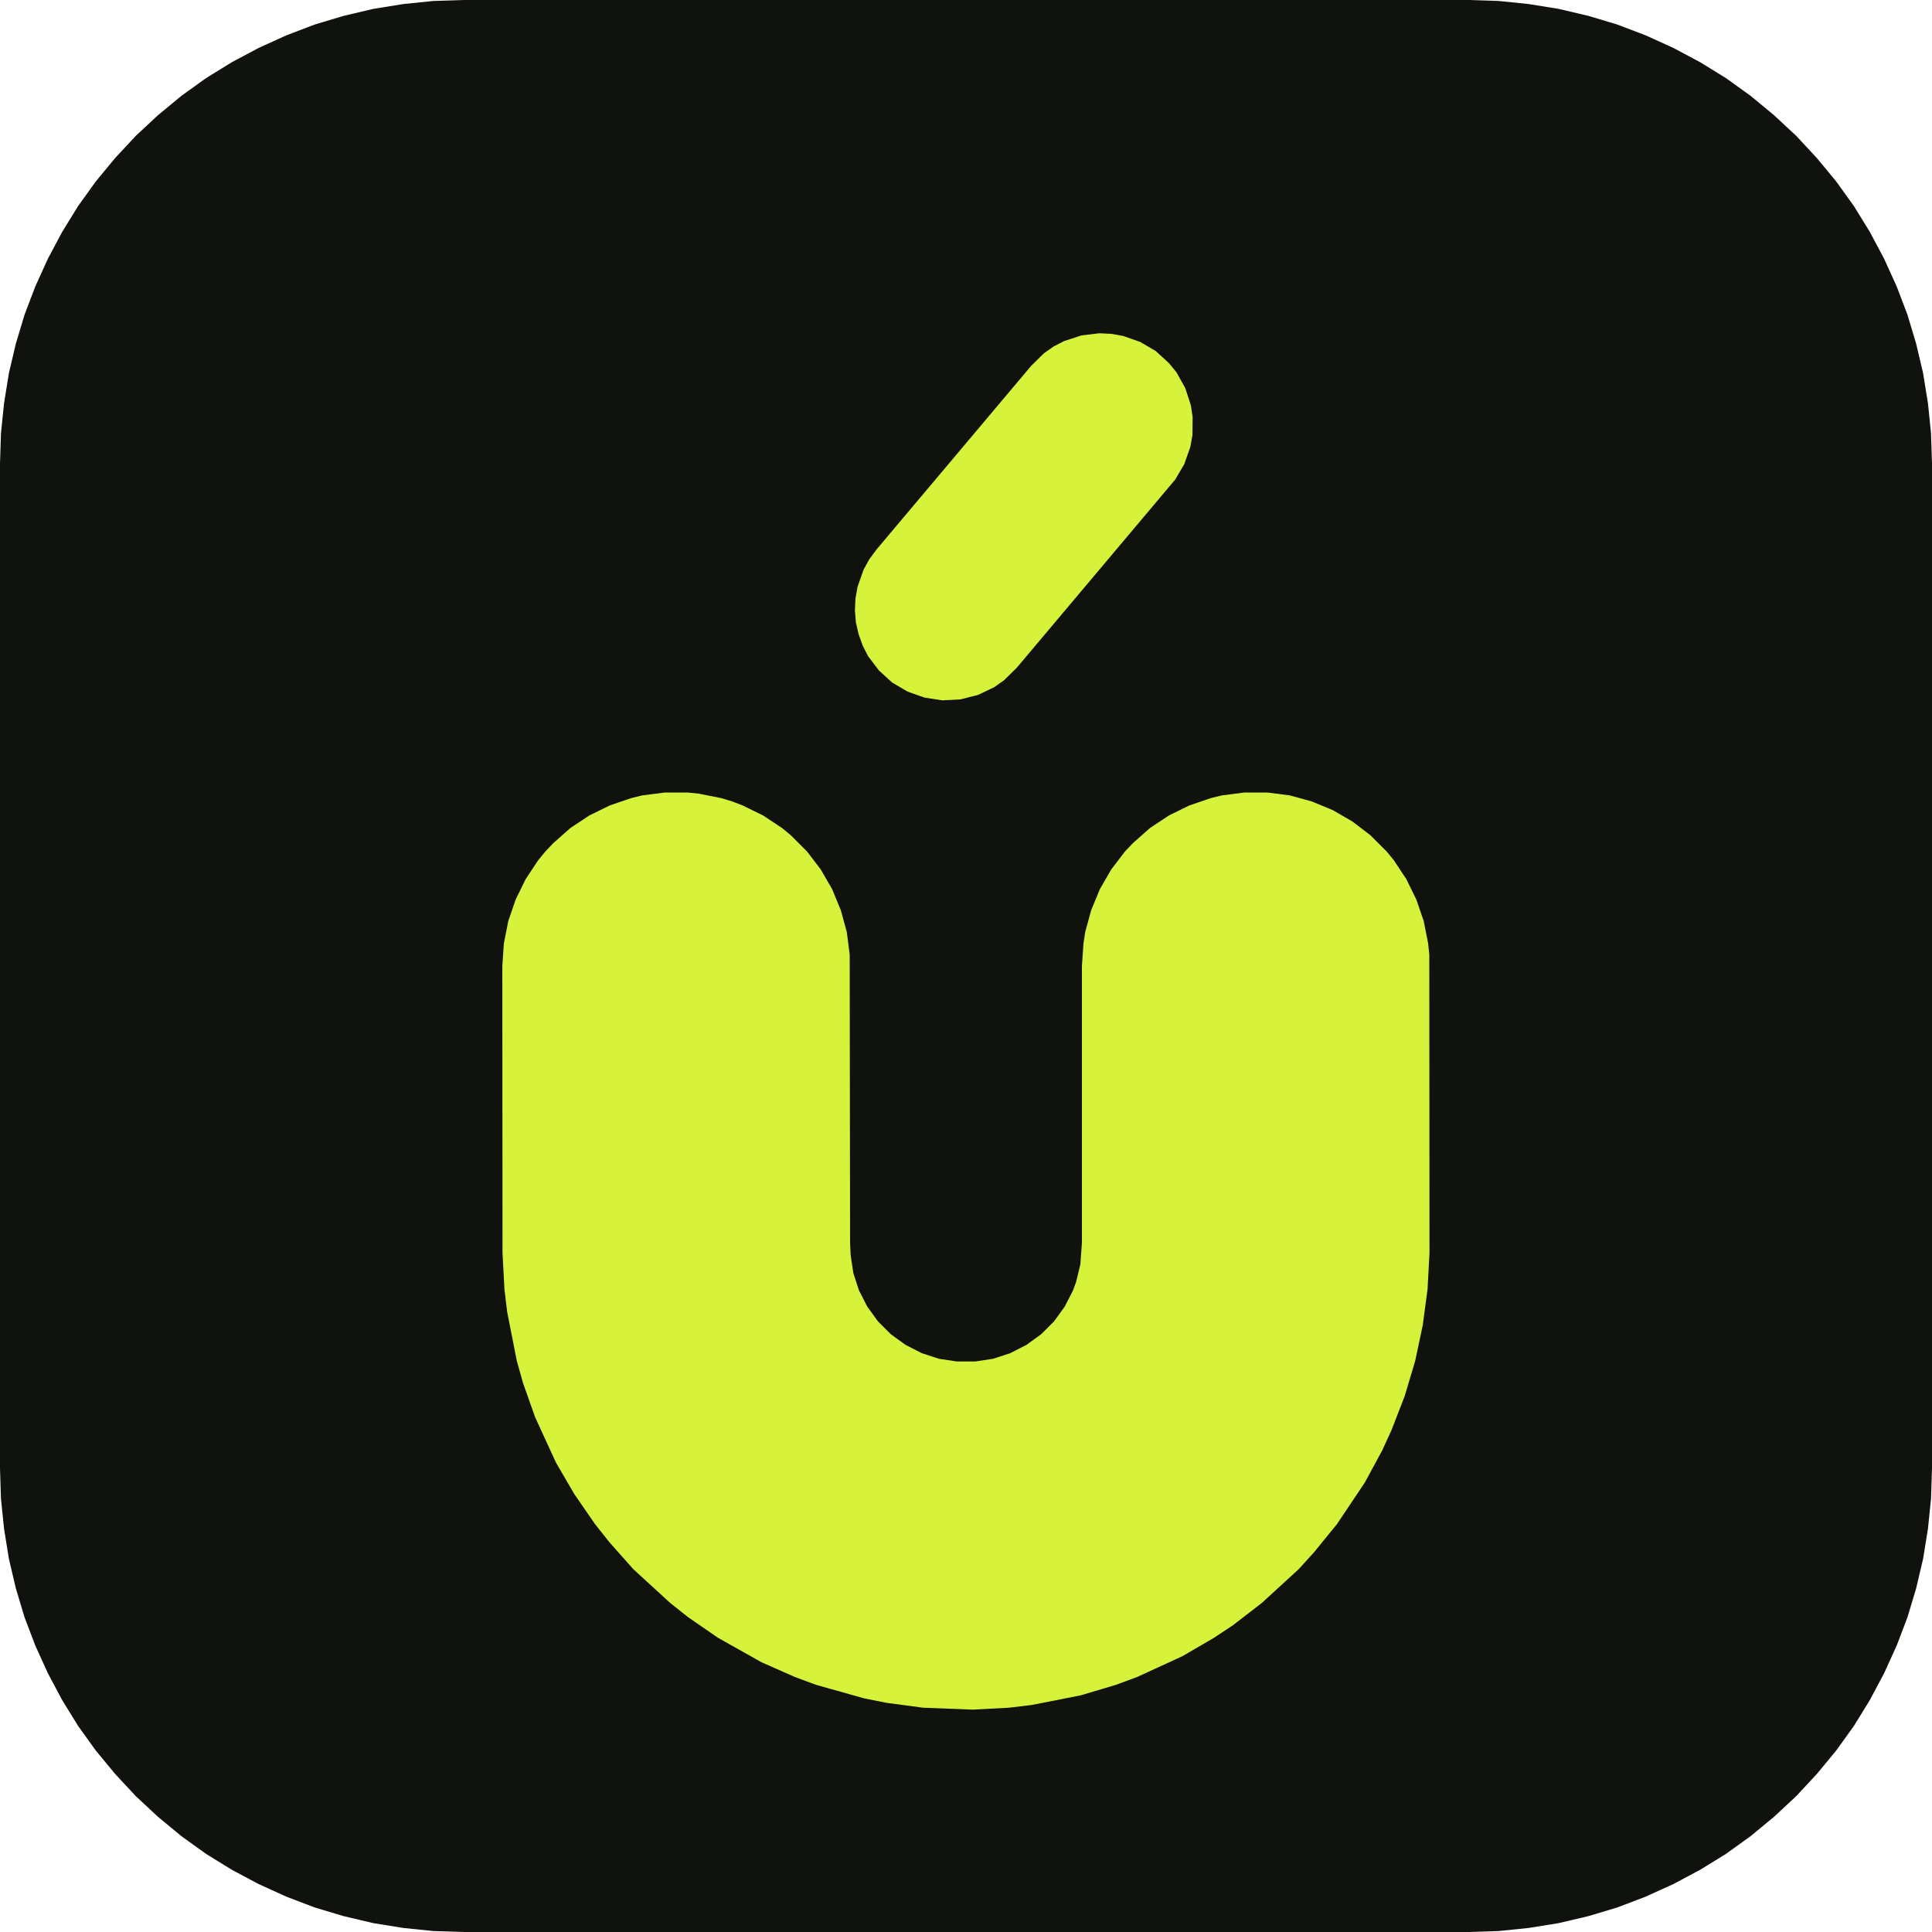
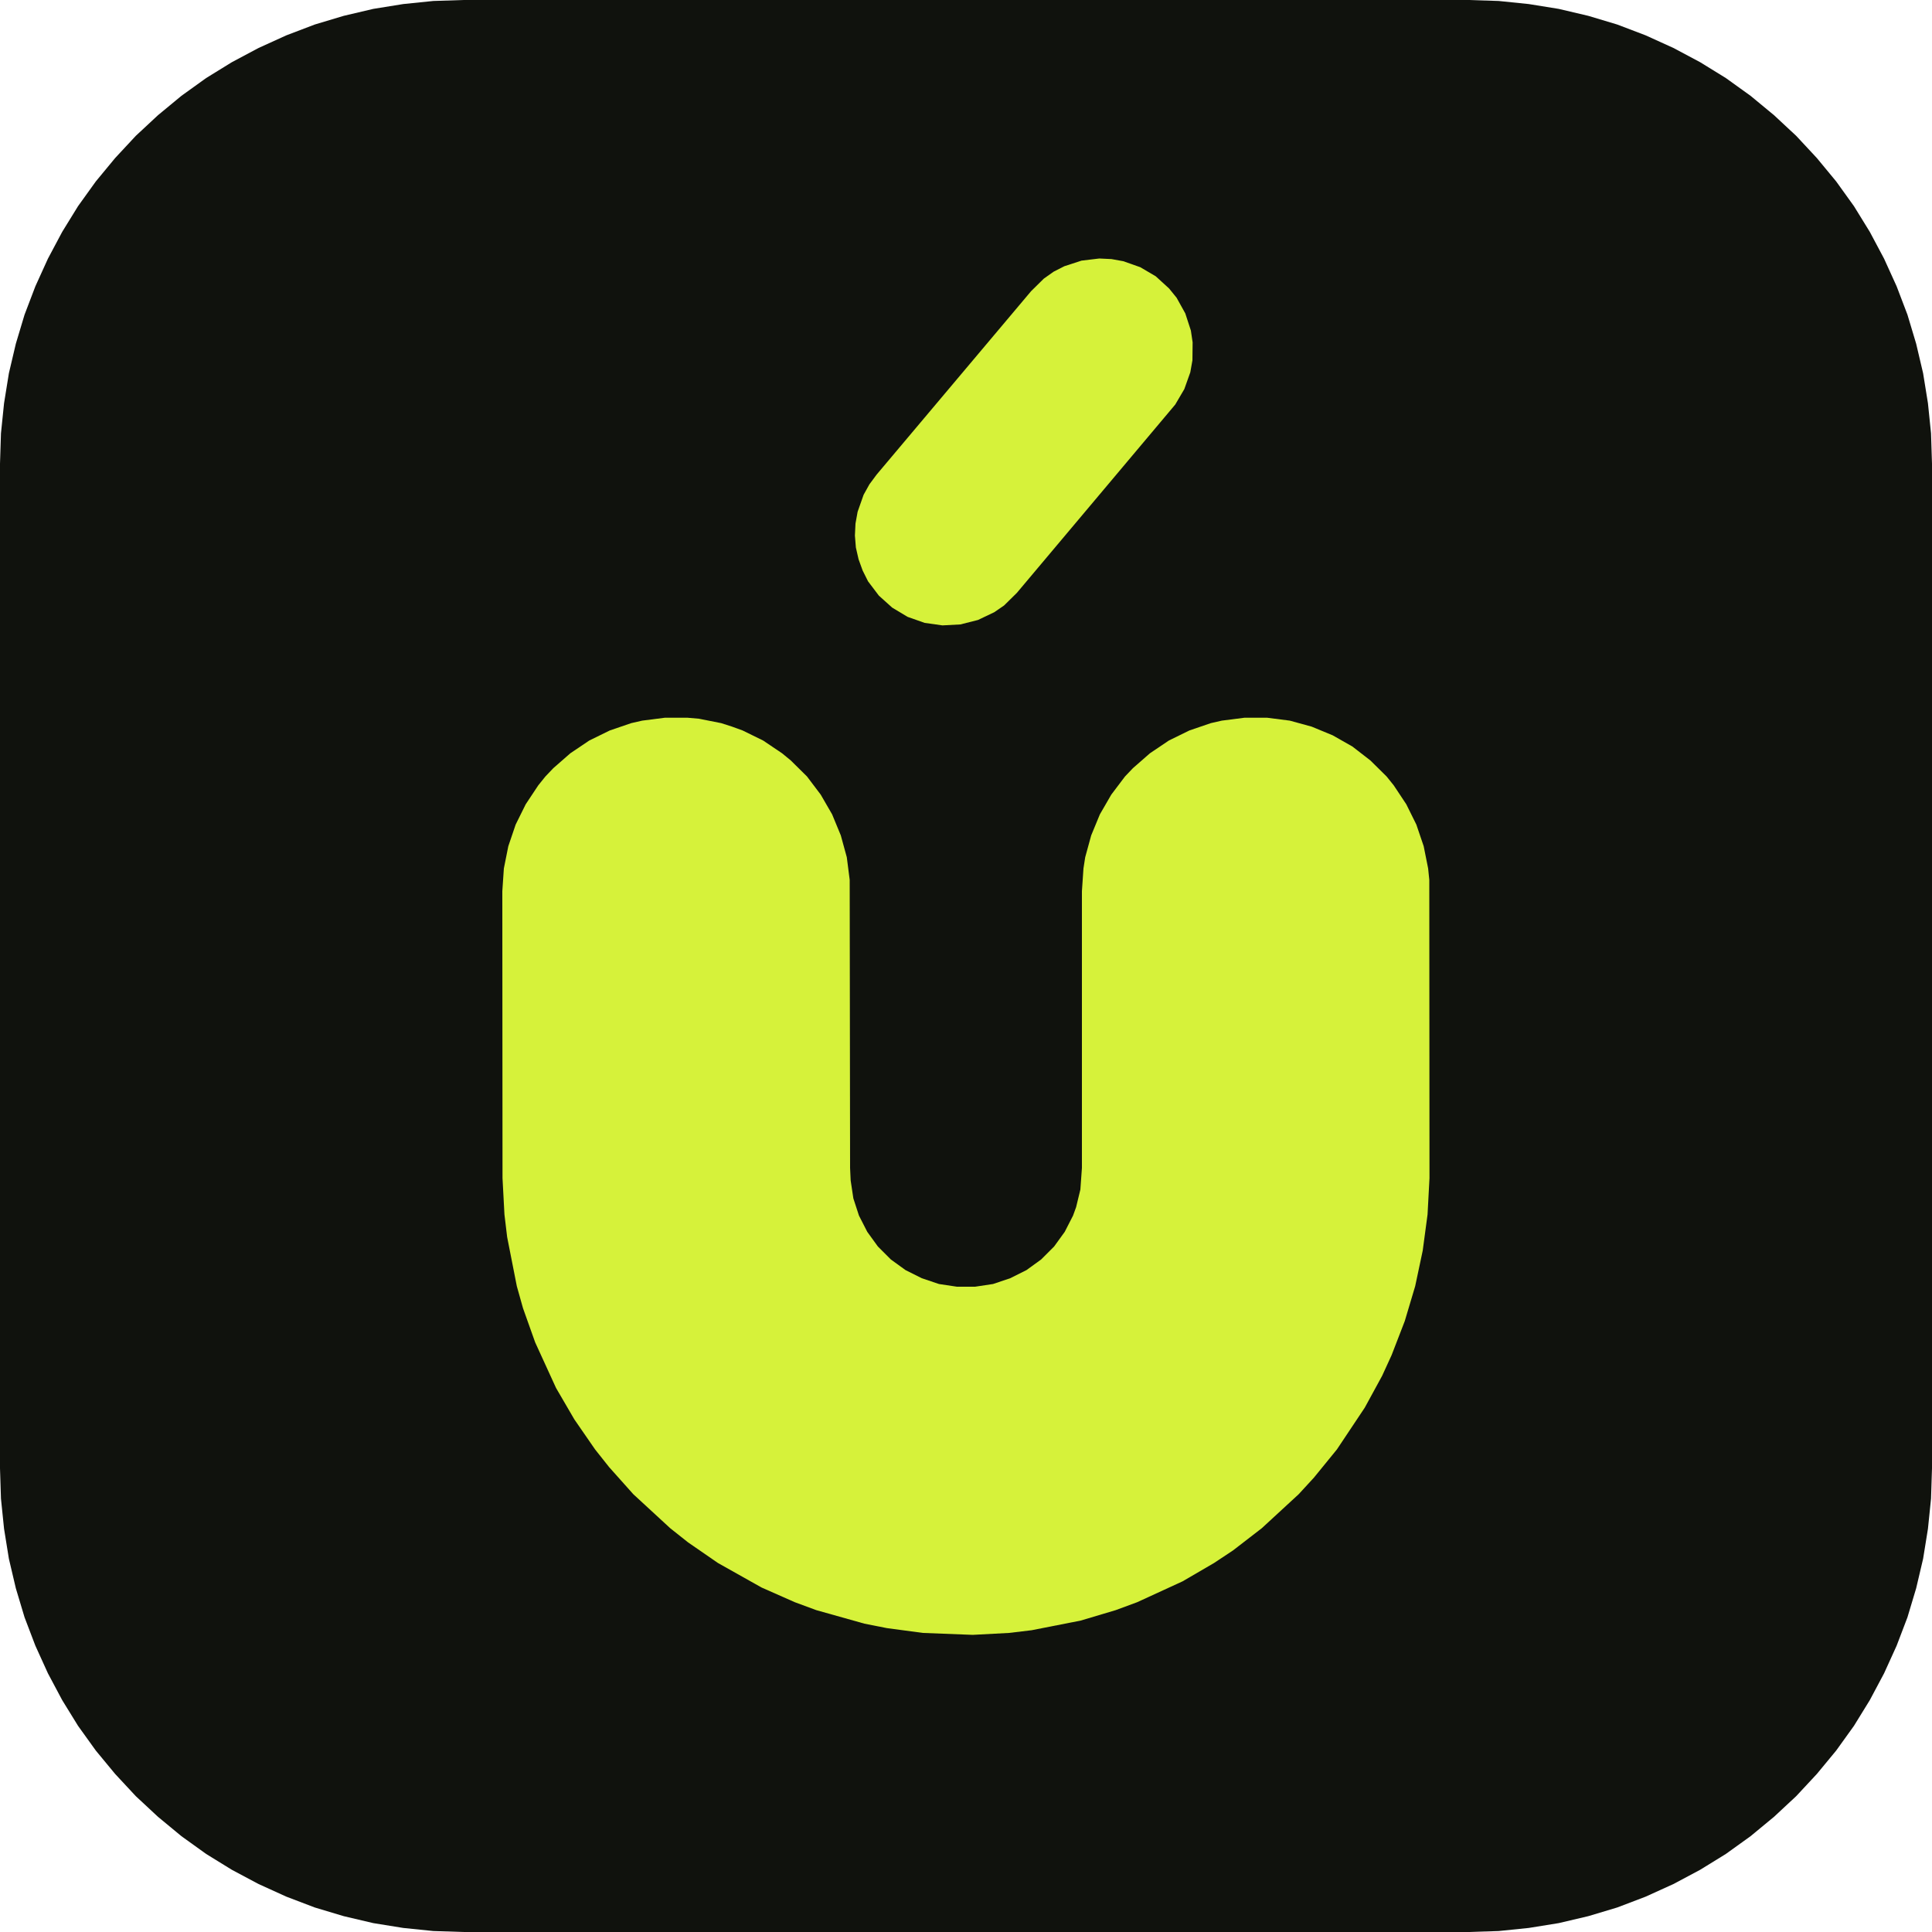
<svg xmlns="http://www.w3.org/2000/svg" viewBox="0 0 100 100" width="32" height="32" role="img" aria-label="túbio">
  <path fill="#10120d" fill-rule="evenodd" d="M76.00 0.00 L24.00 0.00 L22.43 0.05 L20.87 0.21 L19.32 0.46 L17.79 0.82 L16.29 1.27 L14.82 1.83 L13.39 2.48 L12.00 3.22 L10.67 4.04 L9.39 4.96 L8.18 5.96 L7.03 7.03 L5.96 8.18 L4.96 9.39 L4.04 10.67 L3.22 12.00 L2.48 13.39 L1.83 14.82 L1.27 16.29 L0.82 17.79 L0.46 19.32 L0.21 20.87 L0.05 22.43 L0.00 24.00 L0.00 76.00 L0.05 77.57 L0.21 79.13 L0.46 80.68 L0.82 82.21 L1.27 83.71 L1.83 85.18 L2.48 86.61 L3.22 88.00 L4.04 89.33 L4.96 90.61 L5.96 91.82 L7.03 92.97 L8.18 94.04 L9.39 95.04 L10.67 95.96 L12.00 96.78 L13.39 97.52 L14.82 98.17 L16.29 98.73 L17.79 99.18 L19.32 99.54 L20.87 99.79 L22.43 99.95 L24.00 100.00 L76.00 100.00 L77.57 99.95 L79.13 99.79 L80.68 99.54 L82.21 99.18 L83.71 98.73 L85.18 98.17 L86.61 97.52 L88.00 96.78 L89.33 95.96 L90.61 95.04 L91.82 94.04 L92.97 92.97 L94.04 91.82 L95.04 90.61 L95.96 89.33 L96.78 88.00 L97.52 86.61 L98.17 85.18 L98.73 83.71 L99.18 82.21 L99.54 80.68 L99.79 79.13 L99.95 77.57 L100.00 76.00 L100.00 24.00 L99.95 22.43 L99.79 20.87 L99.54 19.32 L99.18 17.79 L98.73 16.29 L98.17 14.82 L97.52 13.39 L96.78 12.00 L95.96 10.67 L95.04 9.39 L94.04 8.18 L92.97 7.03 L91.82 5.96 L90.61 4.96 L89.33 4.04 L88.00 3.22 L86.61 2.48 L85.18 1.83 L83.71 1.27 L82.21 0.82 L80.68 0.46 L79.13 0.21 L77.57 0.05Z" />
-   <path fill="#d6f23a" fill-rule="evenodd" d="M60.83 24.82 L61.30 24.02 L61.61 23.14 L61.72 22.53 L61.73 21.59 L61.64 20.98 L61.35 20.09 L60.90 19.28 L60.51 18.80 L59.82 18.17 L59.02 17.70 L58.14 17.39 L57.53 17.28 L56.90 17.25 L55.98 17.36 L55.09 17.65 L54.54 17.93 L54.03 18.29 L53.37 18.94 L45.37 28.44 L45.00 28.94 L44.70 29.48 L44.39 30.36 L44.28 30.97 L44.25 31.60 L44.30 32.21 L44.44 32.82 L44.65 33.41 L44.93 33.96 L45.49 34.70 L46.18 35.33 L46.98 35.80 L47.86 36.11 L48.78 36.25 L49.71 36.20 L50.62 35.97 L51.46 35.57 L51.97 35.21 L52.63 34.56ZM26.01 64.85 L26.11 66.73 L26.25 67.90 L26.75 70.44 L27.07 71.58 L27.70 73.36 L28.78 75.71 L29.73 77.34 L30.80 78.89 L31.53 79.81 L32.78 81.22 L34.69 82.97 L35.61 83.70 L37.16 84.77 L39.42 86.04 L41.14 86.80 L42.25 87.21 L44.74 87.91 L45.90 88.14 L47.77 88.39 L50.35 88.49 L52.23 88.39 L53.40 88.25 L55.94 87.75 L57.75 87.21 L58.86 86.80 L61.21 85.72 L62.84 84.77 L63.82 84.12 L65.31 82.97 L67.22 81.22 L68.01 80.35 L69.20 78.89 L70.64 76.74 L71.54 75.08 L72.03 74.01 L72.71 72.25 L73.25 70.44 L73.64 68.60 L73.89 66.73 L73.99 64.85 L73.98 49.41 L73.92 48.83 L73.69 47.67 L73.31 46.56 L72.79 45.50 L72.14 44.52 L71.77 44.07 L70.93 43.23 L70.00 42.52 L68.98 41.93 L67.89 41.48 L66.76 41.17 L65.59 41.02 L64.41 41.02 L63.24 41.17 L62.67 41.31 L61.56 41.69 L60.50 42.21 L59.52 42.86 L58.64 43.64 L58.23 44.07 L57.52 45.00 L56.93 46.02 L56.48 47.11 L56.17 48.24 L56.08 48.83 L56.00 50.00 L56.00 64.32 L55.92 65.44 L55.70 66.35 L55.54 66.79 L55.11 67.63 L54.56 68.39 L53.89 69.06 L53.13 69.61 L52.29 70.04 L51.40 70.33 L50.47 70.47 L49.53 70.47 L48.60 70.33 L47.71 70.04 L46.87 69.61 L46.11 69.06 L45.44 68.39 L44.89 67.63 L44.46 66.79 L44.17 65.90 L44.03 64.97 L44.00 64.32 L43.98 49.41 L43.83 48.24 L43.52 47.11 L43.07 46.02 L42.48 45.00 L41.77 44.07 L40.93 43.23 L40.48 42.86 L39.50 42.21 L38.44 41.69 L37.89 41.48 L37.33 41.31 L36.17 41.08 L35.59 41.02 L34.41 41.02 L33.24 41.17 L32.67 41.31 L31.56 41.69 L30.50 42.21 L29.52 42.86 L28.64 43.64 L28.23 44.07 L27.86 44.52 L27.21 45.50 L26.69 46.56 L26.31 47.67 L26.08 48.83 L26.00 50.00Z" />
+   <path fill="#d6f23a" fill-rule="evenodd" d="M60.83 20.94 L61.30 20.14 L61.61 19.27 L61.72 18.65 L61.73 17.72 L61.64 17.11 L61.35 16.22 L60.90 15.41 L60.51 14.93 L59.82 14.30 L59.02 13.83 L58.14 13.52 L57.53 13.41 L56.90 13.38 L55.98 13.49 L55.09 13.78 L54.54 14.06 L54.03 14.42 L53.37 15.07 L45.37 24.57 L45.00 25.07 L44.70 25.61 L44.39 26.49 L44.28 27.10 L44.25 27.72 L44.30 28.34 L44.44 28.95 L44.65 29.53 L44.93 30.09 L45.49 30.83 L46.18 31.45 L46.98 31.93 L47.86 32.24 L48.78 32.37 L49.71 32.32 L50.62 32.09 L51.46 31.69 L51.97 31.34 L52.63 30.69ZM26.01 60.98 L26.11 62.86 L26.25 64.03 L26.75 66.57 L27.07 67.71 L27.70 69.48 L28.78 71.84 L29.73 73.47 L30.80 75.02 L31.53 75.94 L32.78 77.34 L34.69 79.10 L35.61 79.83 L37.16 80.90 L39.42 82.17 L41.14 82.93 L42.25 83.34 L44.74 84.04 L45.90 84.27 L47.77 84.52 L50.35 84.62 L52.23 84.52 L53.40 84.38 L55.94 83.88 L57.75 83.34 L58.86 82.93 L61.21 81.85 L62.84 80.90 L63.82 80.25 L65.31 79.10 L67.22 77.34 L68.01 76.48 L69.20 75.02 L70.64 72.86 L71.54 71.21 L72.03 70.14 L72.71 68.38 L73.25 66.57 L73.64 64.73 L73.89 62.86 L73.99 60.98 L73.98 45.54 L73.92 44.95 L73.69 43.80 L73.31 42.68 L72.79 41.63 L72.14 40.65 L71.77 40.19 L70.93 39.36 L70.00 38.64 L68.98 38.06 L67.89 37.61 L66.76 37.30 L65.59 37.15 L64.41 37.15 L63.24 37.30 L62.67 37.43 L61.56 37.81 L60.50 38.33 L59.52 38.99 L58.64 39.76 L58.23 40.19 L57.52 41.13 L56.93 42.15 L56.48 43.24 L56.17 44.37 L56.08 44.95 L56.00 46.13 L56.00 60.45 L55.92 61.57 L55.70 62.48 L55.54 62.92 L55.11 63.76 L54.56 64.52 L53.89 65.19 L53.13 65.74 L52.29 66.16 L51.40 66.46 L50.47 66.60 L49.53 66.60 L48.60 66.46 L47.71 66.16 L46.87 65.74 L46.11 65.19 L45.44 64.52 L44.89 63.76 L44.46 62.92 L44.17 62.03 L44.03 61.10 L44.00 60.45 L43.98 45.54 L43.83 44.37 L43.52 43.24 L43.07 42.15 L42.48 41.13 L41.77 40.19 L40.93 39.36 L40.48 38.99 L39.50 38.33 L38.44 37.81 L37.89 37.61 L37.33 37.43 L36.17 37.20 L35.59 37.15 L34.41 37.15 L33.24 37.30 L32.67 37.43 L31.56 37.81 L30.50 38.33 L29.52 38.99 L28.64 39.76 L28.23 40.19 L27.86 40.65 L27.21 41.63 L26.69 42.68 L26.31 43.80 L26.08 44.95 L26.00 46.13Z" />
</svg>
